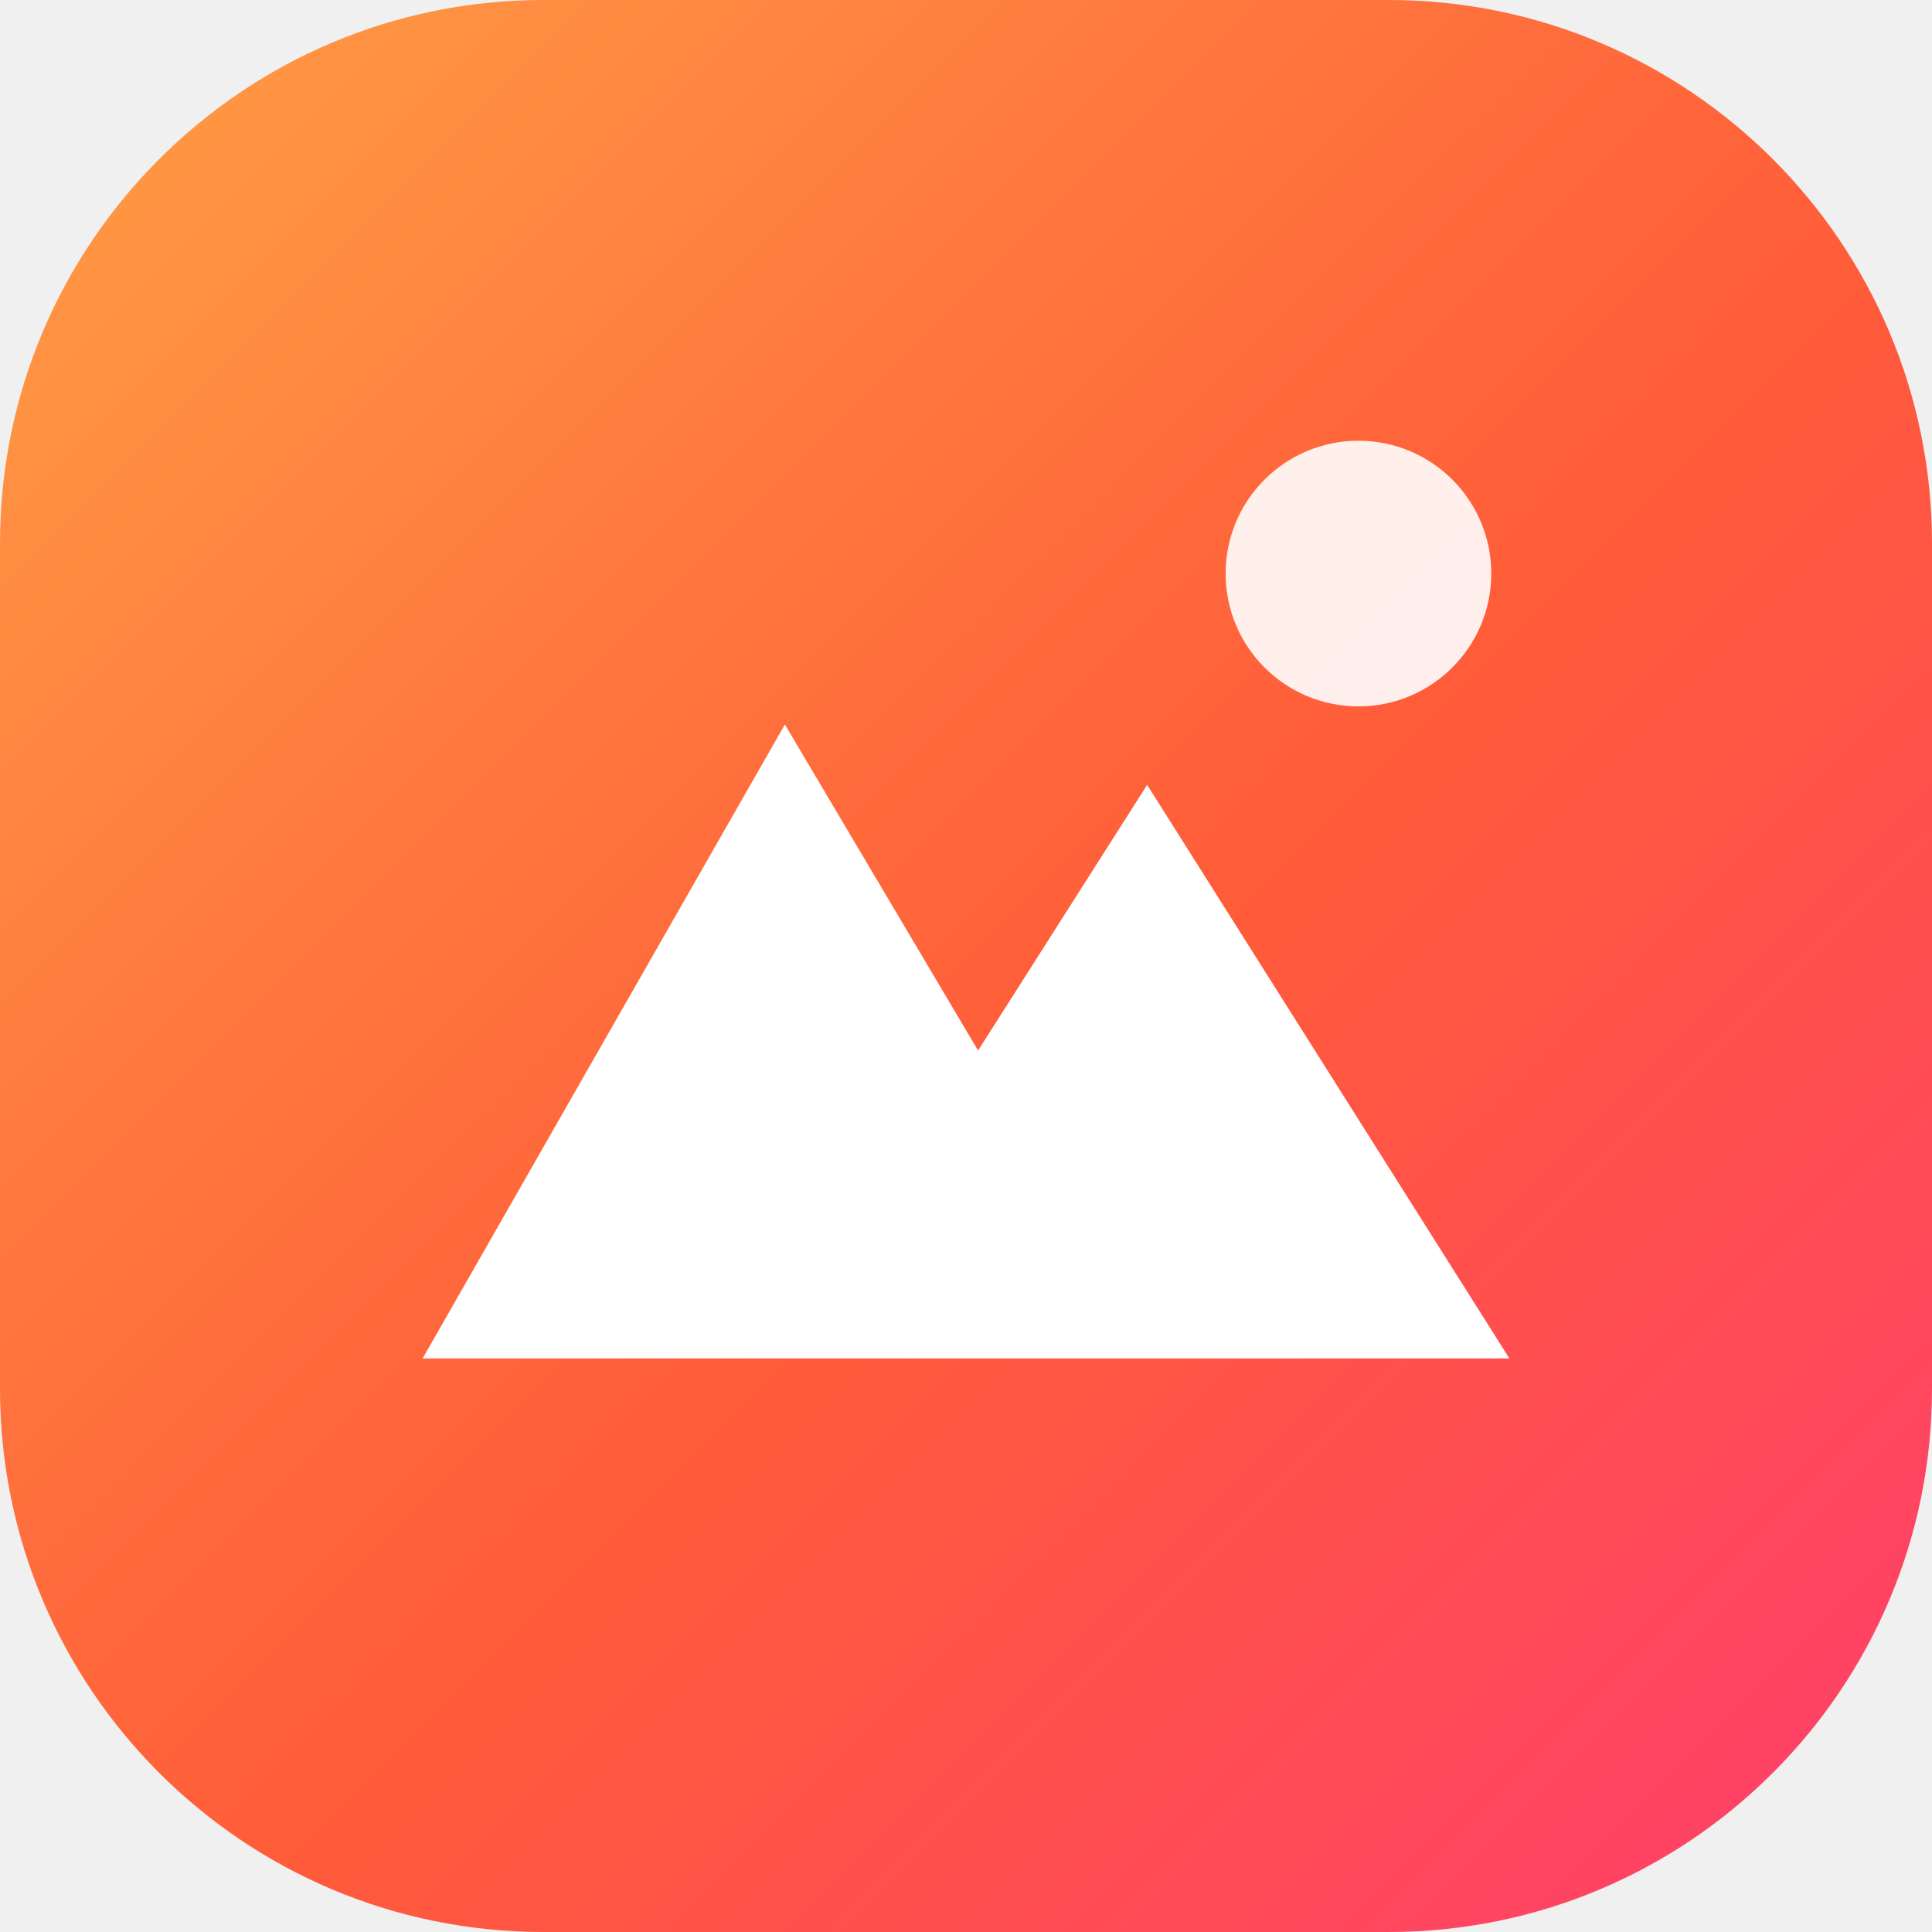
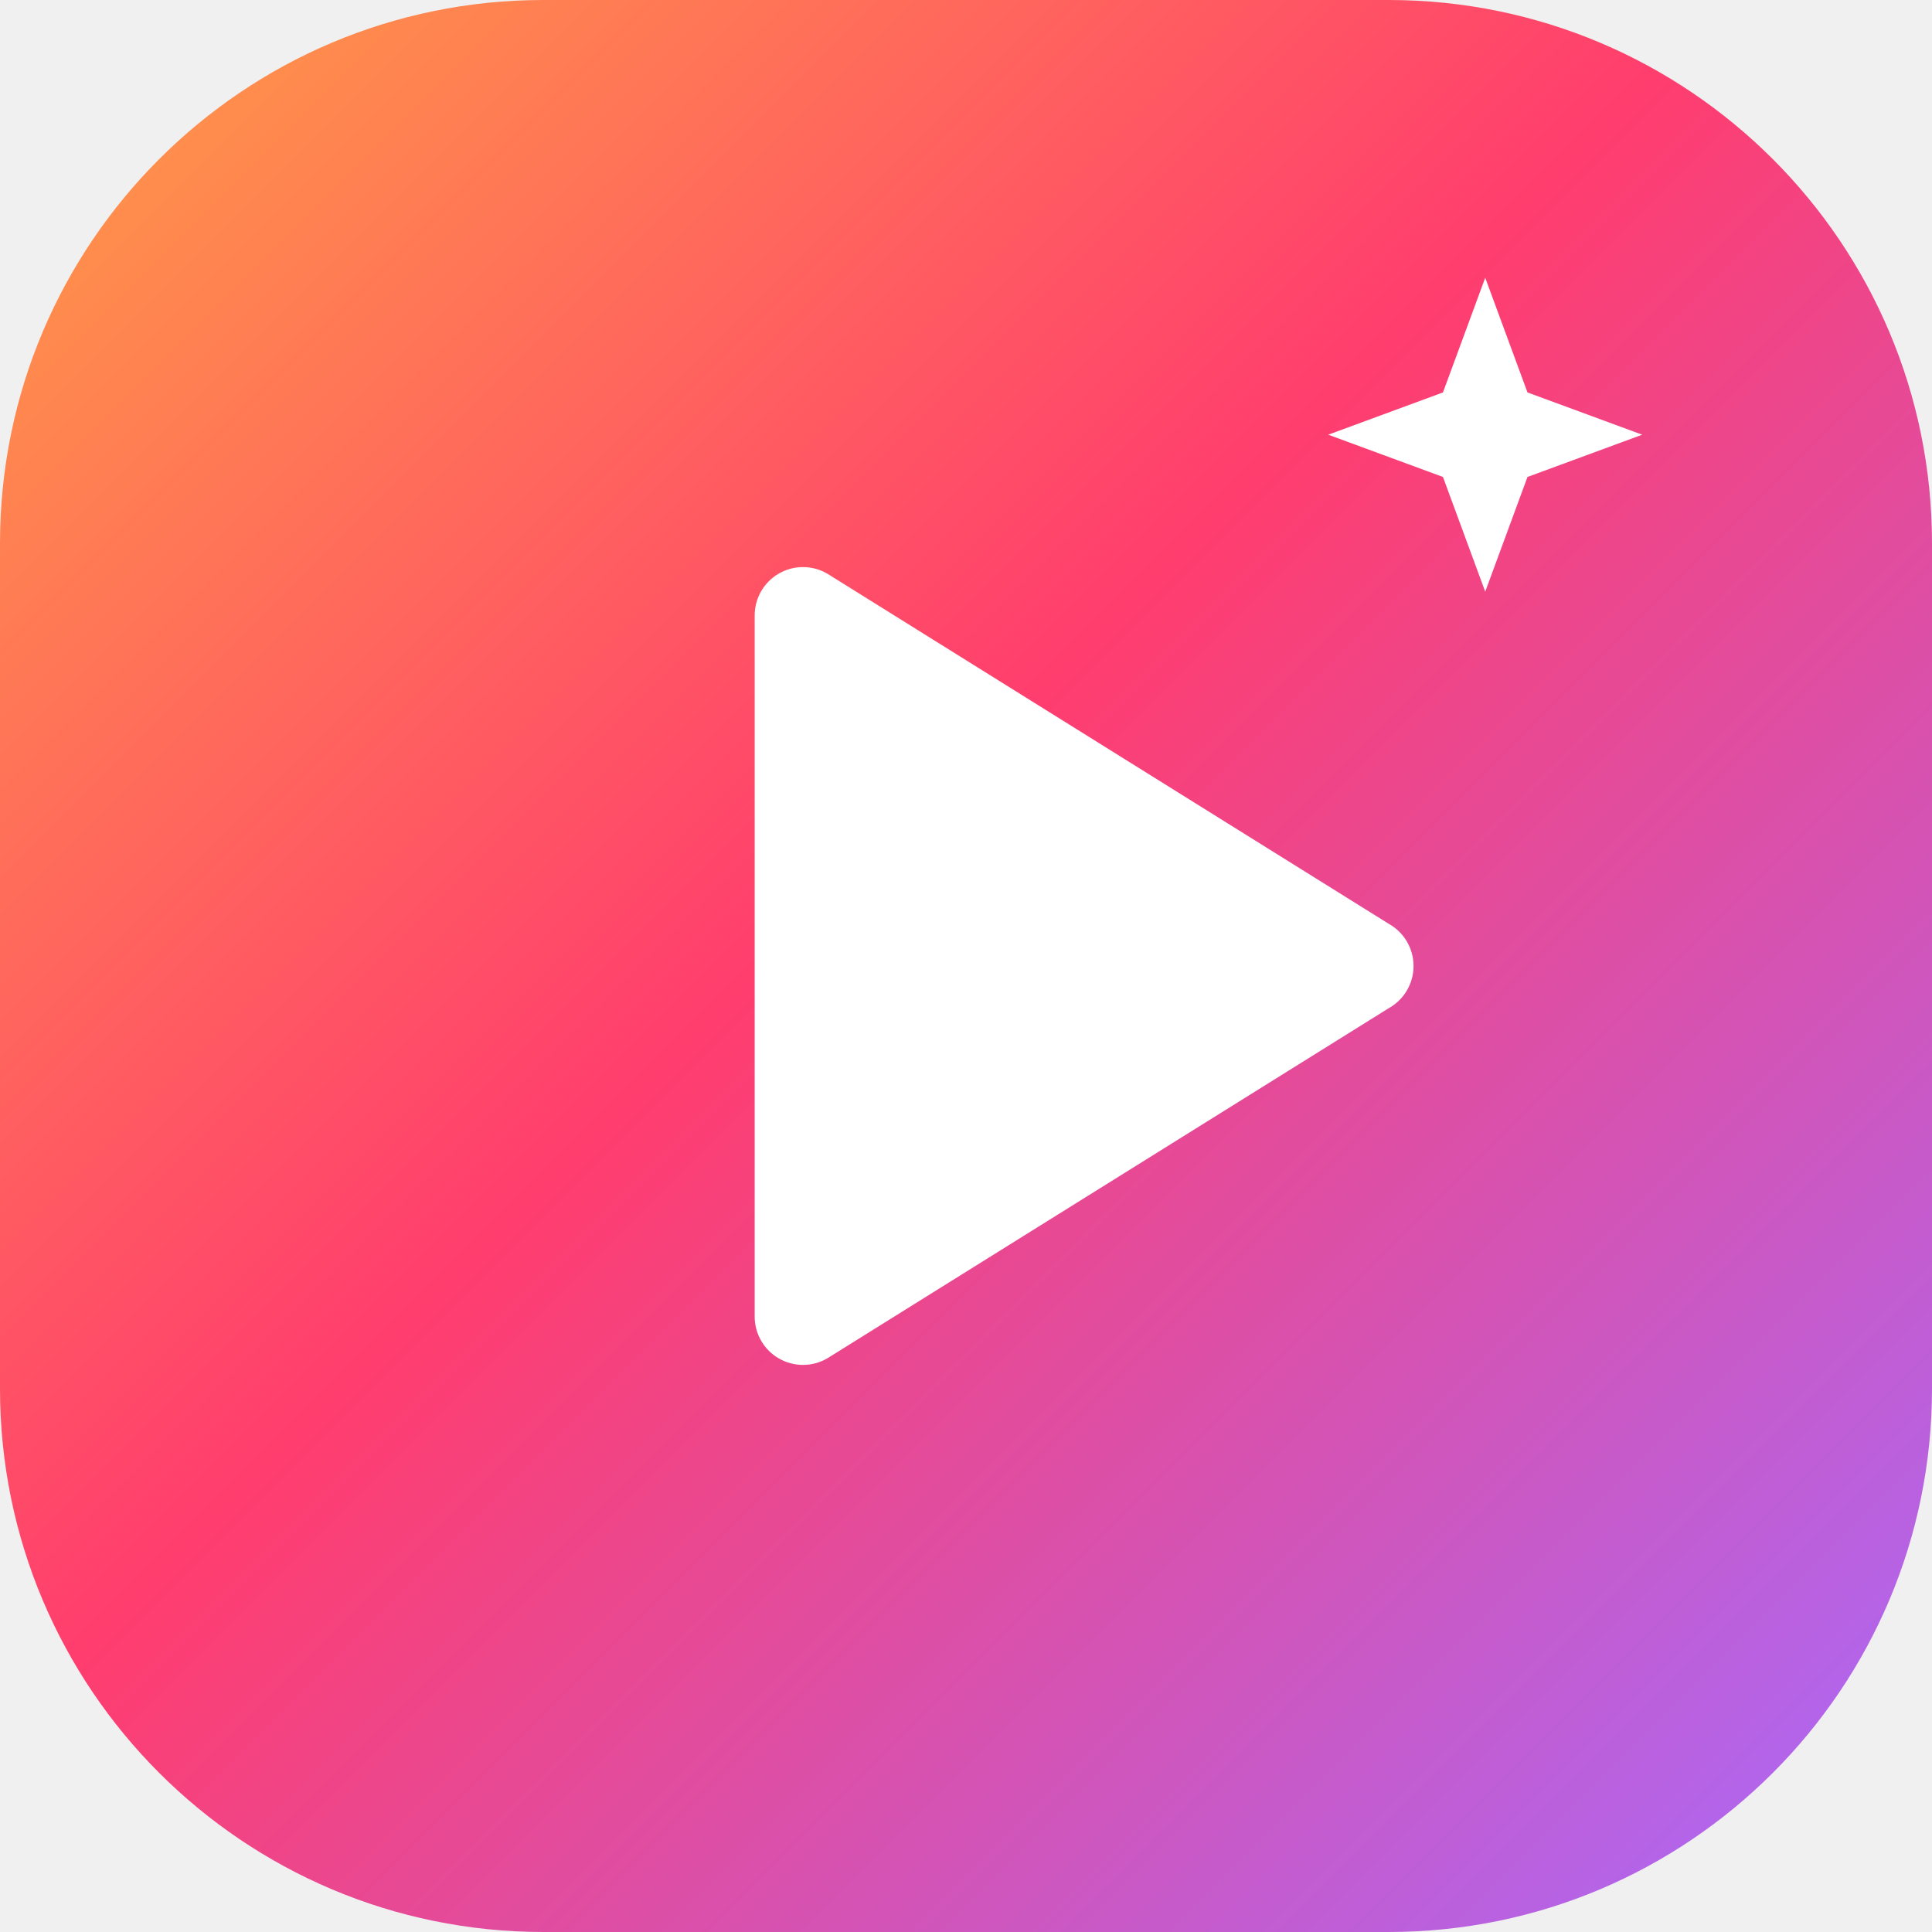
<svg xmlns="http://www.w3.org/2000/svg" viewBox="0 0 32 32" width="32" height="32">
-   <rect width="32" height="32" rx="9" fill="url(#g)" />
-   <path d="M7 22.5 13 12l3.2 5.4L19 13l6 9.5H7Z" fill="#fff" />
-   <circle cx="22.5" cy="9.5" r="2.2" fill="#fff" opacity=".9" />
  <defs>
    <linearGradient id="g" x1="0" y1="0" x2="32" y2="32" gradientUnits="userSpaceOnUse">
      <stop stop-color="#FF9F45" />
-       <stop offset=".55" stop-color="#FF5C39" />
-       <stop offset="1" stop-color="#FF3D6E" />
+       <stop offset=".45" stop-color="#FF3D6E" />
+       <stop offset="1" stop-color="#A66BFF" />
    </linearGradient>
  </defs>
+   <rect width="32" height="32" rx="9" fill="url(#g)" />
+   <path d="M12.5 10.2v11.6a.8.8 0 0 0 1.2.7l9.3-5.8a.8.8 0 0 0 0-1.4l-9.3-5.8a.8.8 0 0 0-1.2.7Z" fill="#fff" />
+   <path d="M24.6 4.6l.7 1.9 1.9.7-1.9.7-.7 1.9-.7-1.9-1.9-.7 1.9-.7z" fill="#fff" />
</svg>
